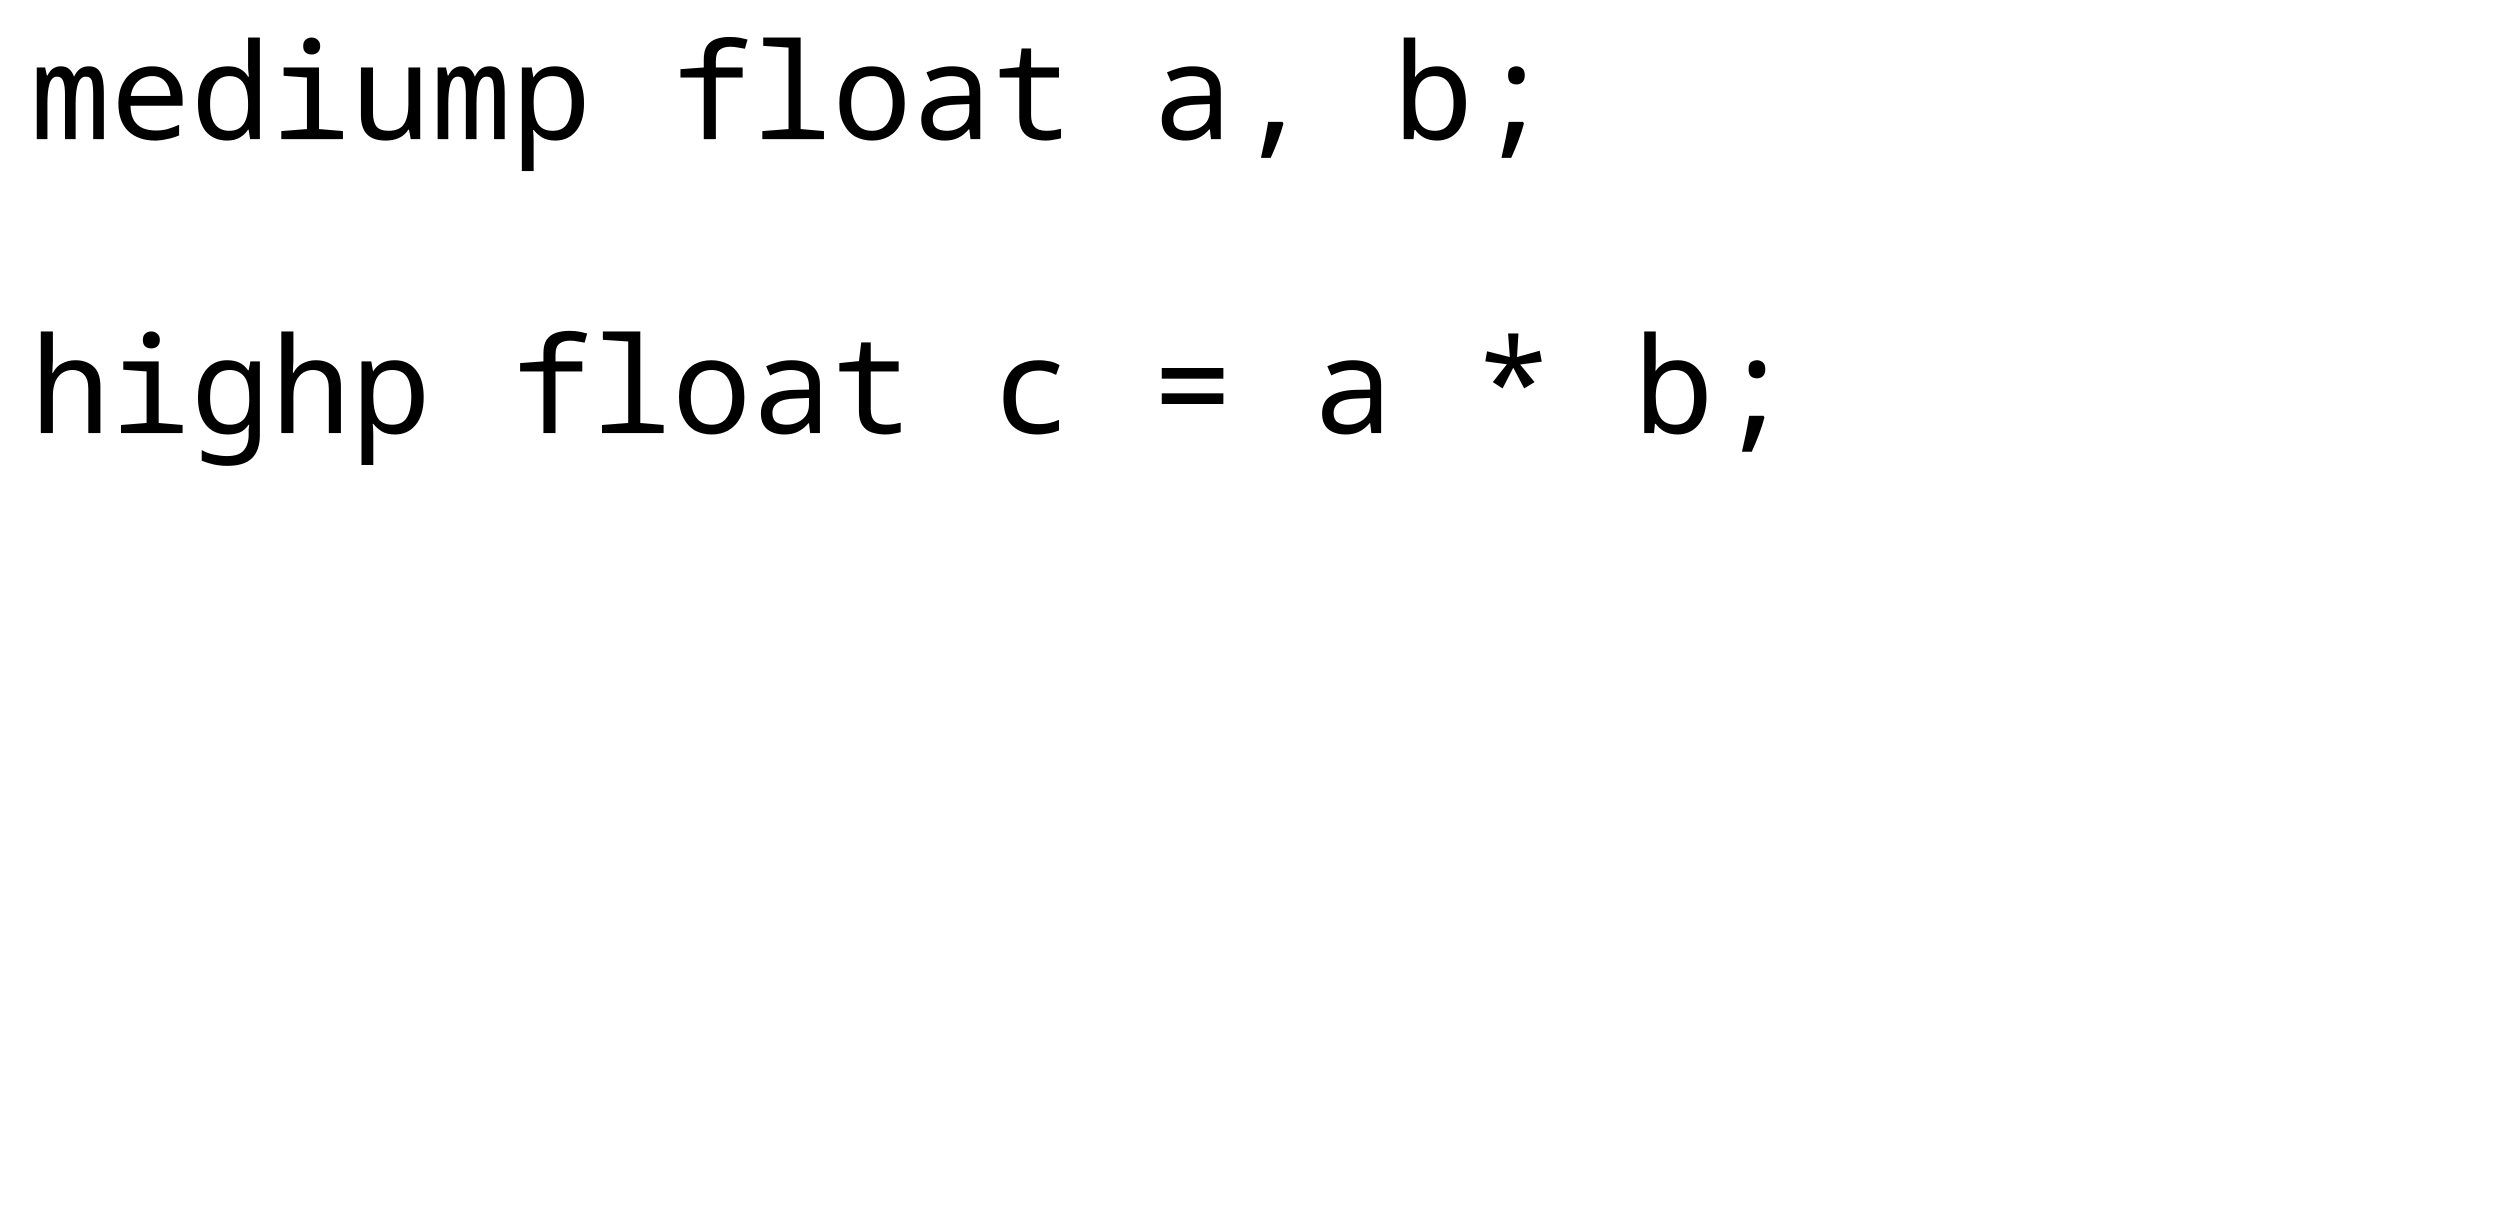
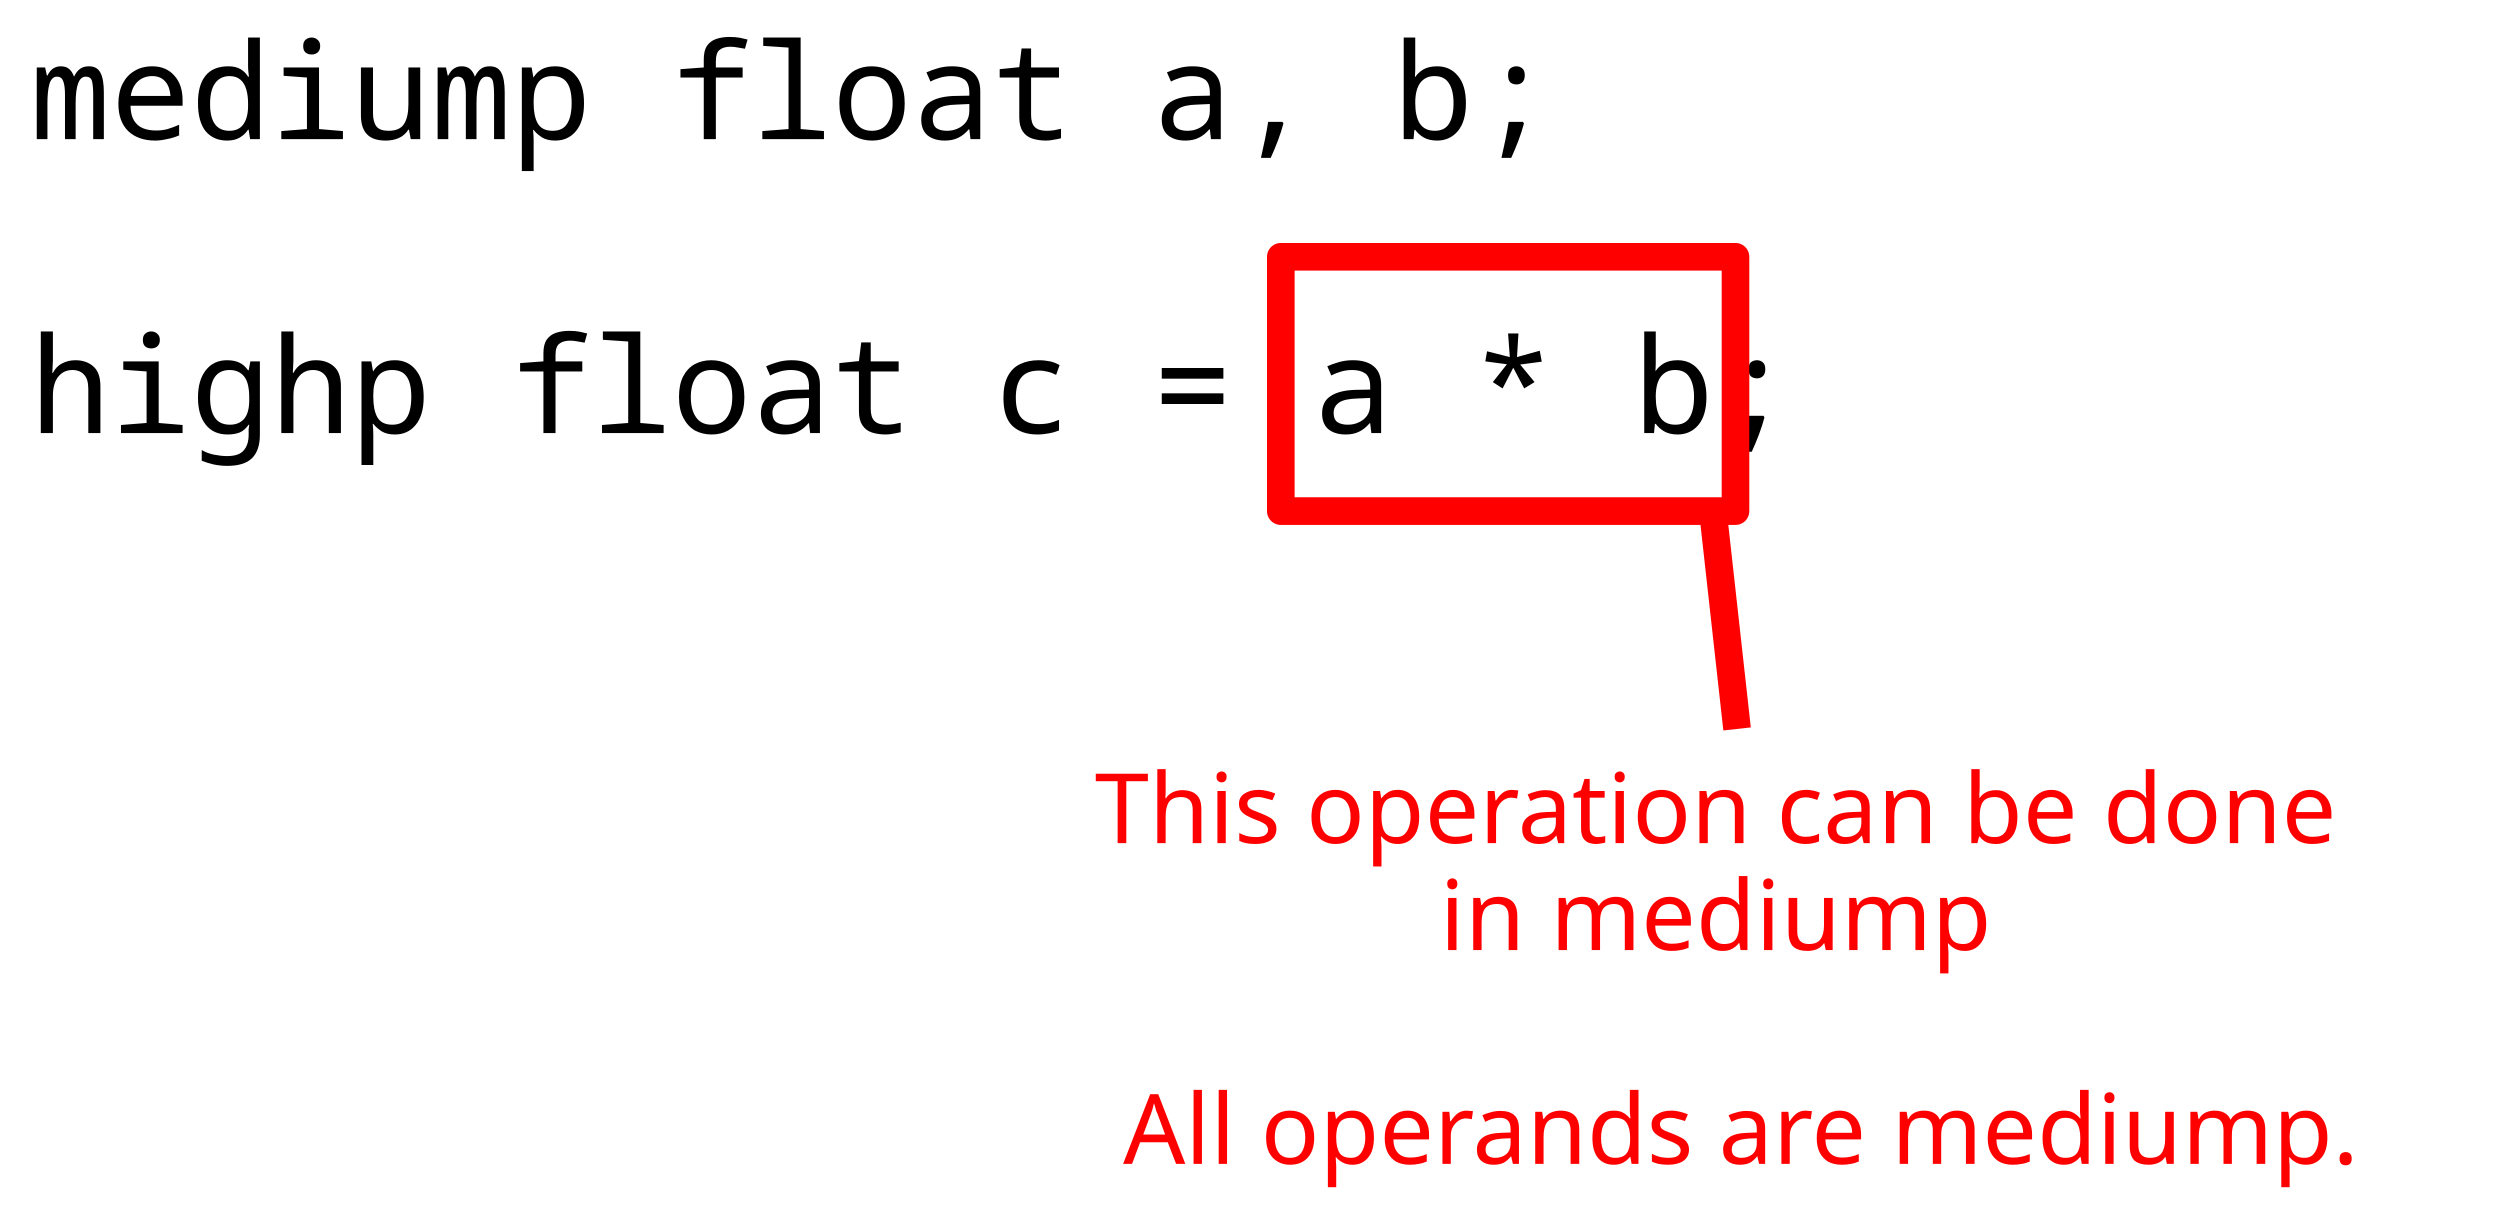
<svg xmlns="http://www.w3.org/2000/svg" width="135.695mm" height="66.272mm" viewBox="0 0 135.695 66.272" version="1.1" id="svg8">
  <defs id="defs2" />
  <g id="layer1" transform="translate(-24.73827,-155.2057)">
    <text xml:space="preserve" style="font-style:normal;font-variant:normal;font-weight:normal;font-stretch:normal;font-size:7.252px;line-height:110%;font-family:'Noto Sans Mono';-inkscape-font-specification:'Noto Sans Mono, Normal';font-variant-ligatures:normal;font-variant-position:normal;font-variant-caps:normal;font-variant-numeric:normal;font-variant-alternates:normal;font-feature-settings:normal;text-indent:0;text-align:start;text-decoration:none;text-decoration-line:none;text-decoration-style:solid;text-decoration-color:#000000;letter-spacing:0px;word-spacing:0px;text-transform:none;writing-mode:lr-tb;direction:ltr;text-orientation:mixed;dominant-baseline:auto;baseline-shift:baseline;text-anchor:start;white-space:normal;shape-padding:0;opacity:1;vector-effect:none;fill:#000000;fill-opacity:1;stroke:none;stroke-width:0.604px;stroke-linecap:butt;stroke-linejoin:miter;stroke-miterlimit:4;stroke-dasharray:none;stroke-dashoffset:0;stroke-opacity:1" x="26.376" y="162.754" id="text4981">
      <tspan id="tspan4979" x="26.376" y="162.754" style="font-style:normal;font-variant:normal;font-weight:normal;font-stretch:normal;font-size:7.252px;font-family:'Noto Sans Mono';-inkscape-font-specification:'Noto Sans Mono, Normal';font-variant-ligatures:normal;font-variant-caps:normal;font-variant-numeric:normal;font-feature-settings:normal;text-align:start;writing-mode:lr-tb;text-anchor:start;stroke-width:0.604px">mediump float a, b;</tspan>
      <tspan x="26.376" y="170.731" style="font-style:normal;font-variant:normal;font-weight:normal;font-stretch:normal;font-size:7.252px;font-family:'Noto Sans Mono';-inkscape-font-specification:'Noto Sans Mono, Normal';font-variant-ligatures:normal;font-variant-caps:normal;font-variant-numeric:normal;font-feature-settings:normal;text-align:start;writing-mode:lr-tb;text-anchor:start;stroke-width:0.604px" id="tspan4989" />
      <tspan x="26.376" y="178.708" style="font-style:normal;font-variant:normal;font-weight:normal;font-stretch:normal;font-size:7.252px;font-family:'Noto Sans Mono';-inkscape-font-specification:'Noto Sans Mono, Normal';font-variant-ligatures:normal;font-variant-caps:normal;font-variant-numeric:normal;font-feature-settings:normal;text-align:start;writing-mode:lr-tb;text-anchor:start;stroke-width:0.604px" id="tspan4983">highp float c = a * b;</tspan>
      <tspan x="26.376" y="186.686" style="font-style:normal;font-variant:normal;font-weight:normal;font-stretch:normal;font-size:7.252px;font-family:'Noto Sans Mono';-inkscape-font-specification:'Noto Sans Mono, Normal';font-variant-ligatures:normal;font-variant-caps:normal;font-variant-numeric:normal;font-feature-settings:normal;text-align:start;writing-mode:lr-tb;text-anchor:start;stroke-width:0.604px" id="tspan4985" />
    </text>
  </g>
-   <g id="layer4" style="display:none">
+   <g id="layer4" style="display:inline">
    <rect transform="translate(-24.73827,-155.2057)" style="opacity:1;fill:none;fill-opacity:1;stroke:#ff0000;stroke-width:1.5;stroke-linecap:round;stroke-linejoin:round;stroke-miterlimit:4;stroke-dasharray:none;stroke-dashoffset:0;stroke-opacity:1;paint-order:stroke markers fill" id="rect4991" width="24.679" height="13.804" x="94.258" y="169.144" />
    <path transform="translate(-24.73827,-155.2057)" style="fill:none;fill-rule:evenodd;stroke:#ff0000;stroke-width:1.5;stroke-linecap:butt;stroke-linejoin:miter;stroke-miterlimit:4;stroke-dasharray:none;stroke-opacity:1" d="m 117.768,183.477 1.255,11.294" id="path4993" />
    <text transform="translate(-24.73827,-155.2057)" xml:space="preserve" style="font-style:normal;font-variant:normal;font-weight:normal;font-stretch:normal;font-size:5.276px;line-height:110%;font-family:sans-serif;-inkscape-font-specification:'sans-serif, Normal';font-variant-ligatures:normal;font-variant-position:normal;font-variant-caps:normal;font-variant-numeric:normal;font-variant-alternates:normal;font-feature-settings:normal;text-indent:0;text-align:center;text-decoration:none;text-decoration-line:none;text-decoration-style:solid;text-decoration-color:#000000;letter-spacing:0px;word-spacing:0px;text-transform:none;writing-mode:lr-tb;direction:ltr;text-orientation:mixed;dominant-baseline:auto;baseline-shift:baseline;text-anchor:middle;white-space:normal;shape-padding:0;opacity:1;vector-effect:none;fill:#ff0000;fill-opacity:1;stroke:none;stroke-width:0.44px;stroke-linecap:butt;stroke-linejoin:miter;stroke-miterlimit:4;stroke-dasharray:none;stroke-dashoffset:0;stroke-opacity:1" x="122.663" y="200.969" id="text4997">
      <tspan id="tspan4995" x="122.663" y="200.969" style="text-align:center;text-anchor:middle;fill:#ff0000;stroke-width:0.44px">This operation can be done</tspan>
      <tspan x="122.663" y="206.773" style="text-align:center;text-anchor:middle;fill:#ff0000;stroke-width:0.44px" id="tspan5001">in mediump</tspan>
      <tspan x="122.663" y="212.576" style="text-align:center;text-anchor:middle;fill:#ff0000;stroke-width:0.44px" id="tspan5003" />
      <tspan x="122.663" y="218.38" style="text-align:center;text-anchor:middle;fill:#ff0000;stroke-width:0.44px" id="tspan4999">All operands are mediump.</tspan>
    </text>
  </g>
</svg>
